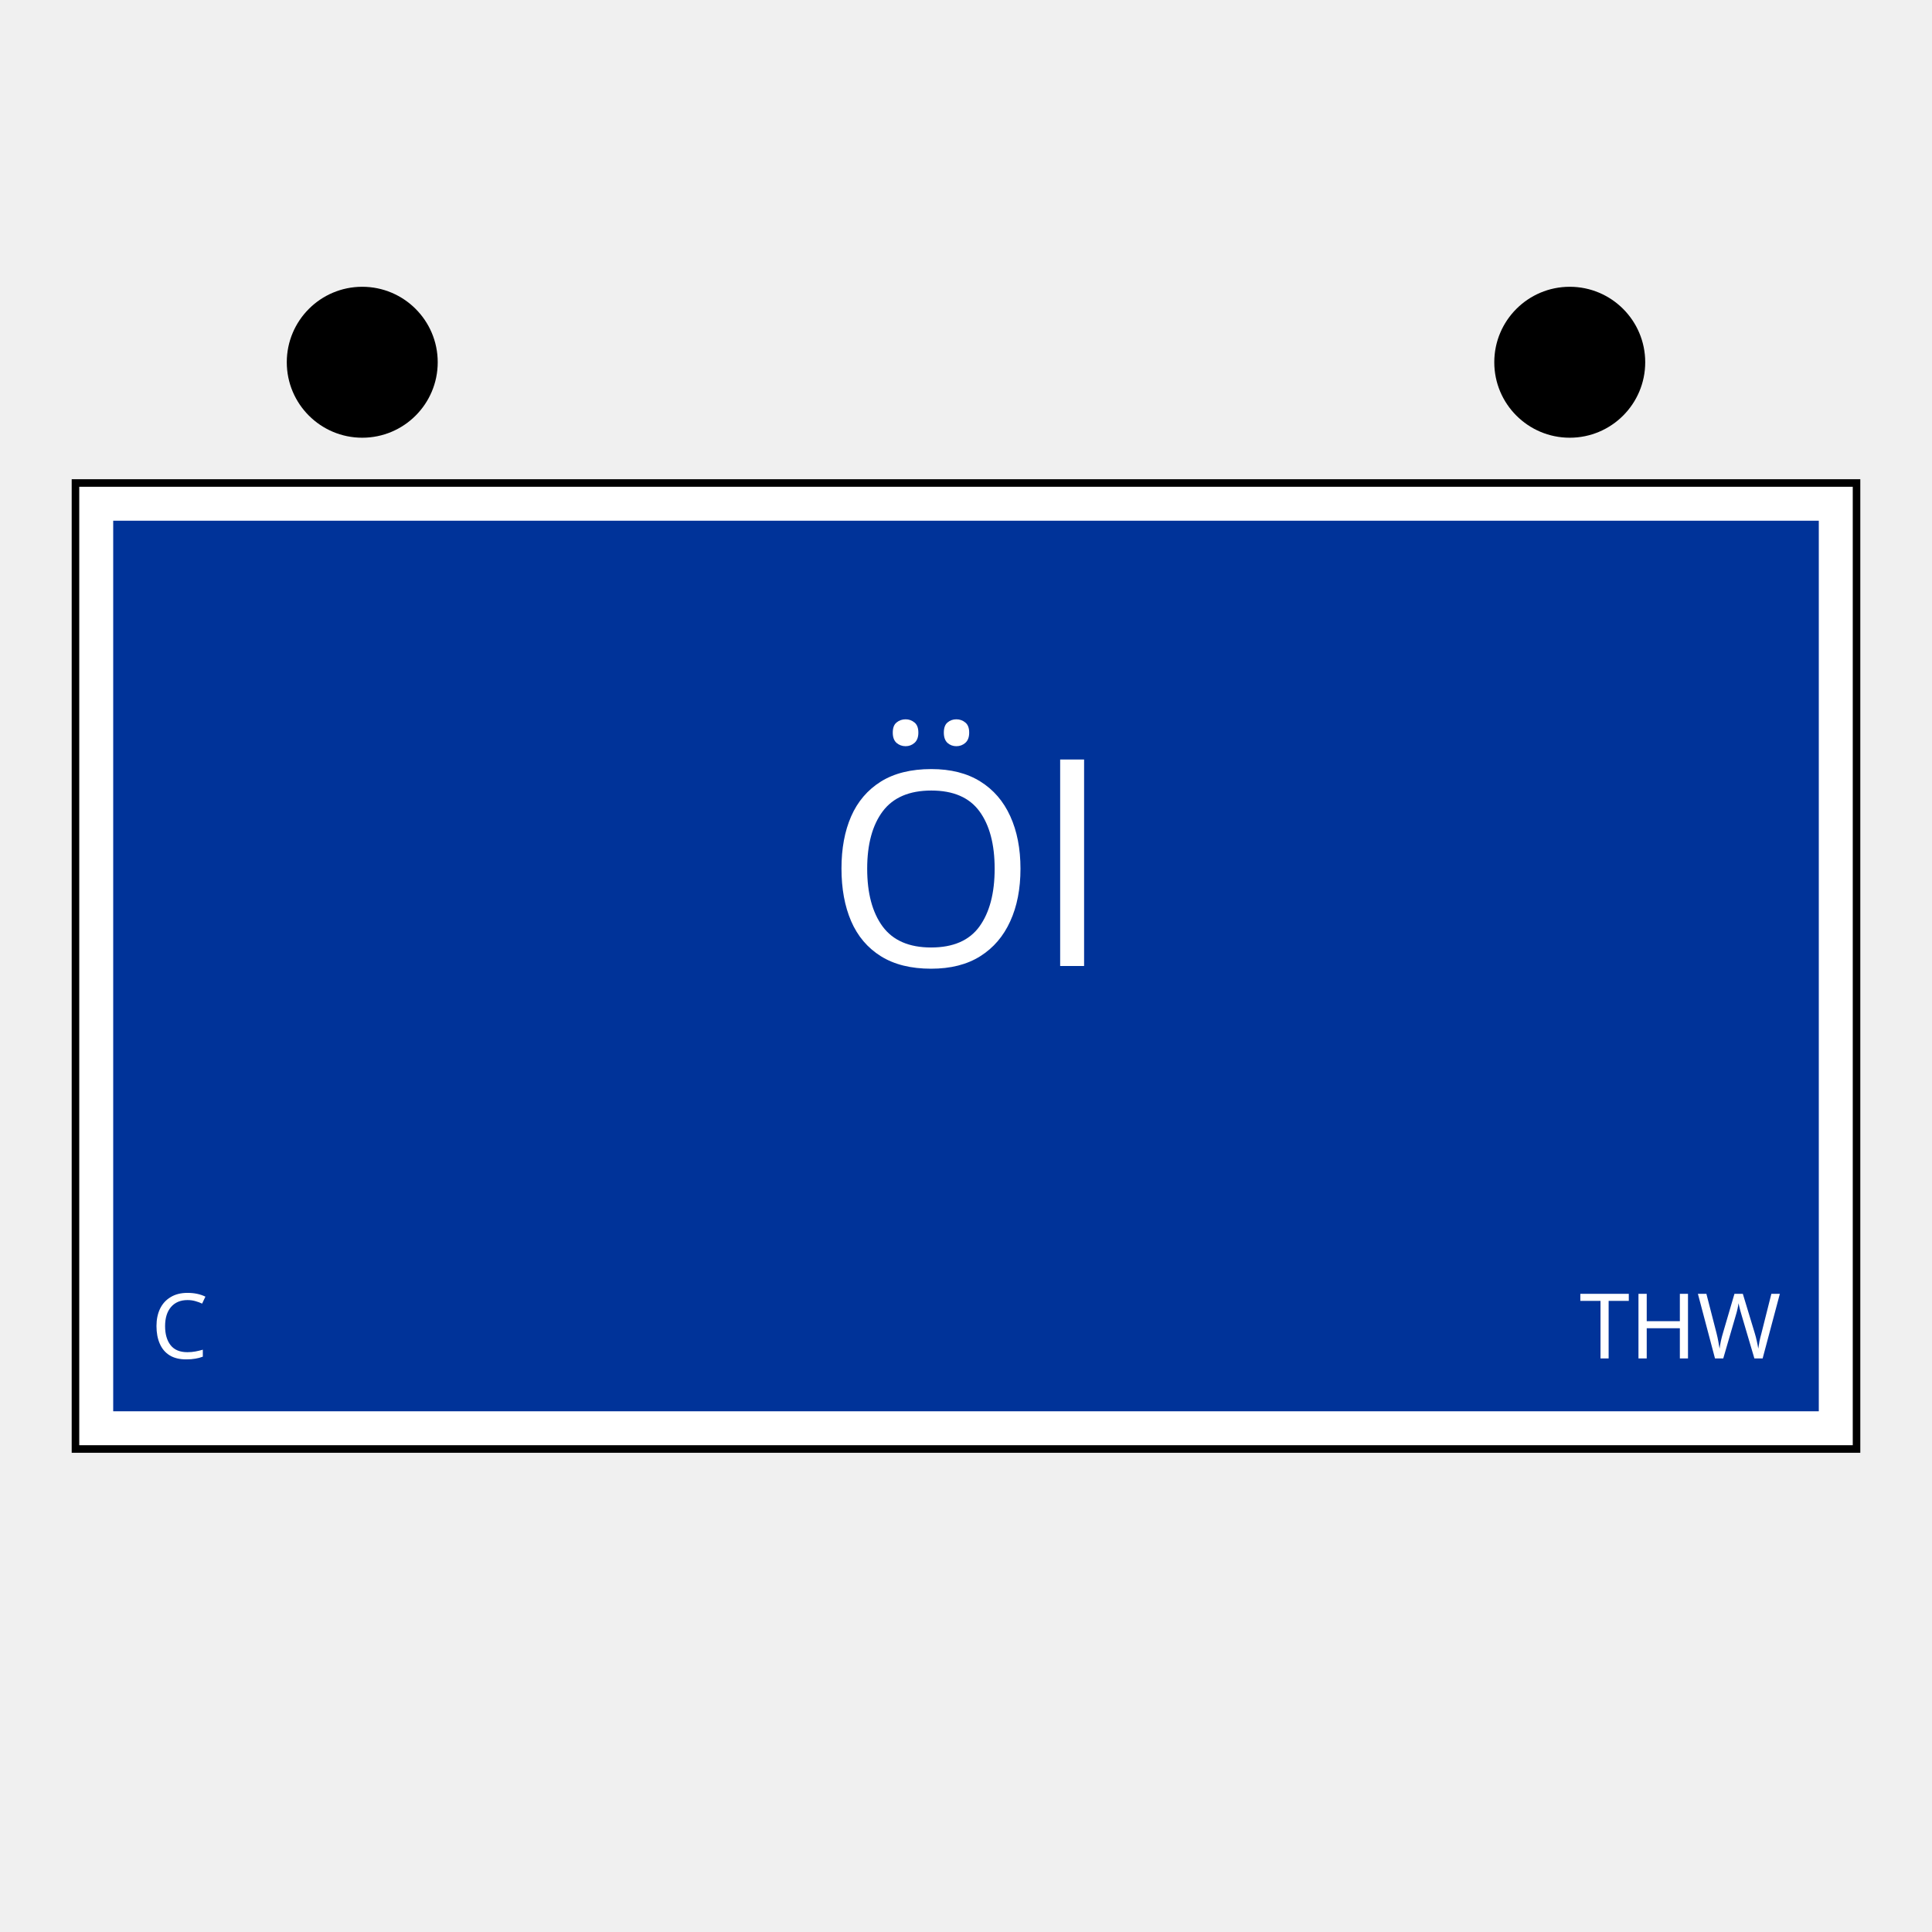
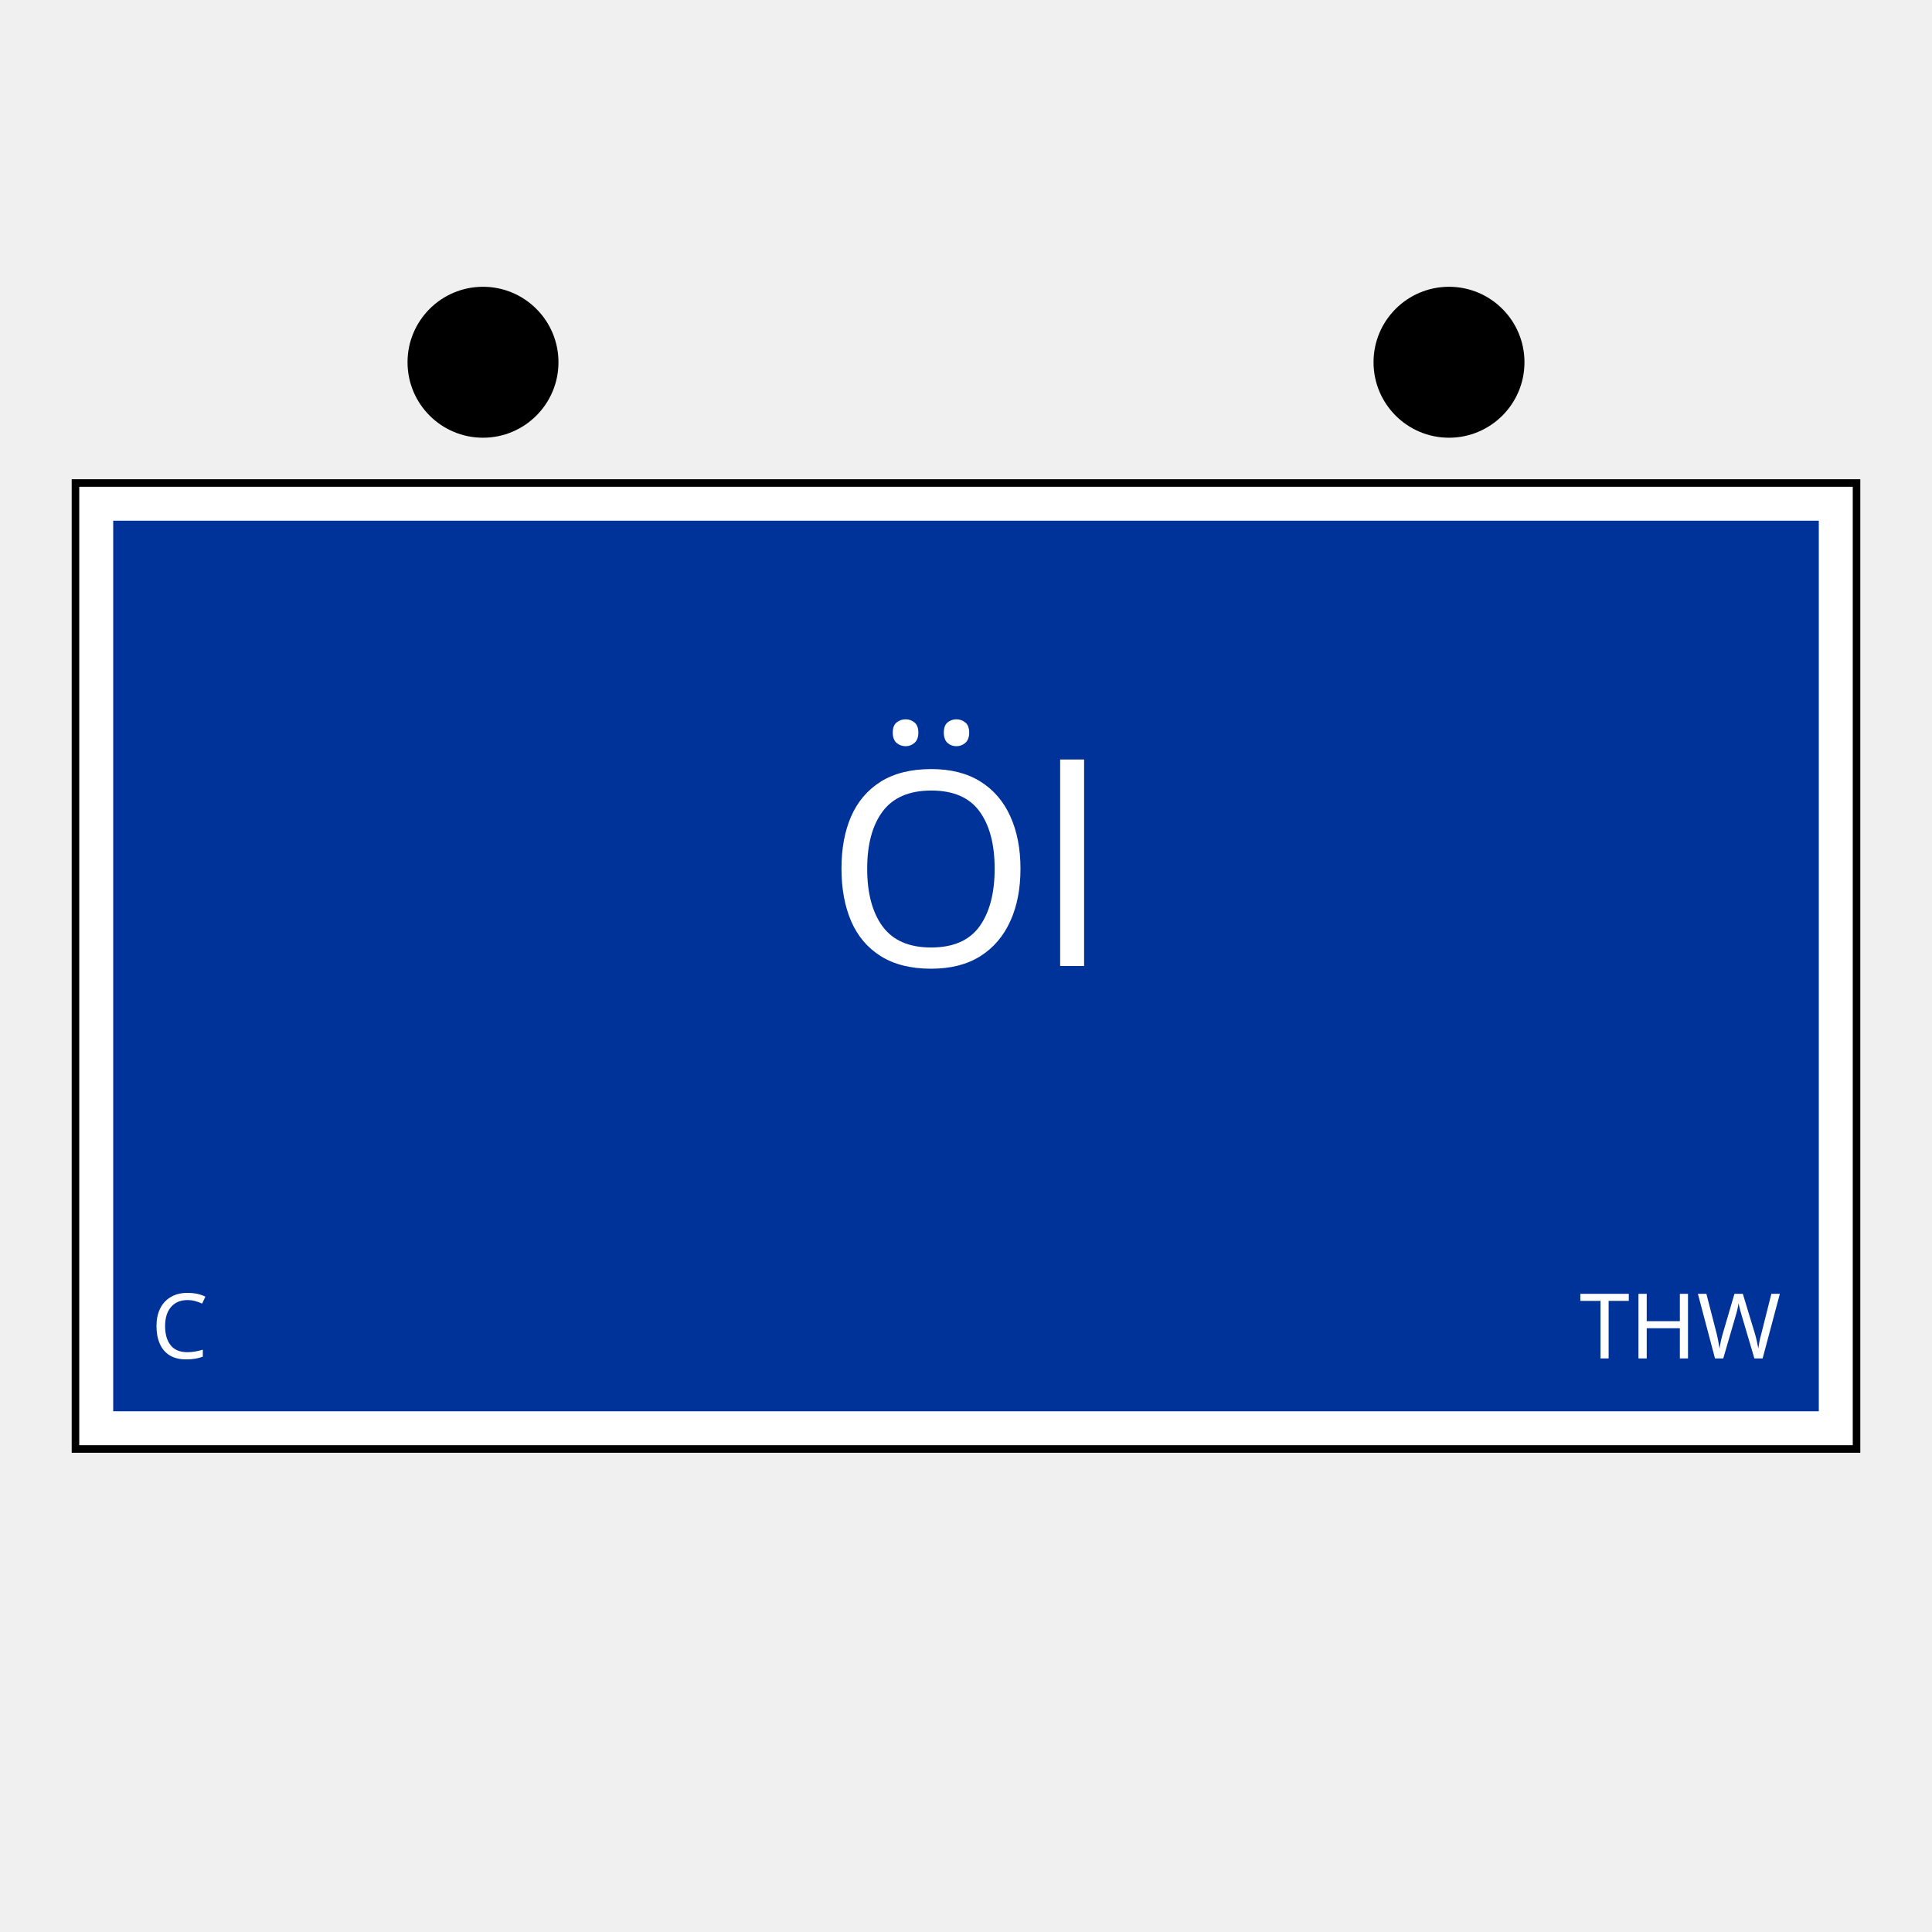
<svg xmlns="http://www.w3.org/2000/svg" version="1.1" width="256" height="256">
  <defs>
    <style type="text/css">
			@font-face {
				font-family: lubalin;
				src: url('LubalinGraphBoldBT.ttf');
			}
		</style>
    <clipPath id="symbol">
      <rect x="10" y="64" width="236" height="128" />
    </clipPath>
  </defs>
  <rect x="10" y="64" width="236" height="128" fill="#003399" stroke="#ffffff" stroke-width="10" clip-path="url(#symbol)" />
  <rect x="10" y="64" width="236" height="128" fill="none" stroke="#000000" stroke-width="1" />
-   <ellipse cx="48" cy="48" rx="10" ry="10" fill="#000000" />
-   <ellipse cx="208" cy="48" rx="10" ry="10" fill="#000000" />
+   <ellipse cx="64" cy="48" rx="10" ry="10" fill="#000000" />
+   <ellipse cx="192" cy="48" rx="10" ry="10" fill="#000000" />
  <text font-size="300%" fill="#ffffff" font-family="lubalin" alignment-baseline="central" text-anchor="middle" x="128" y="128">Öl</text>
  <text fill="#ffffff" font-family="lubalin" text-anchor="start" x="20" y="180">C</text>
  <text fill="#ffffff" font-family="lubalin" text-anchor="end" x="236" y="180">THW</text>
</svg>
